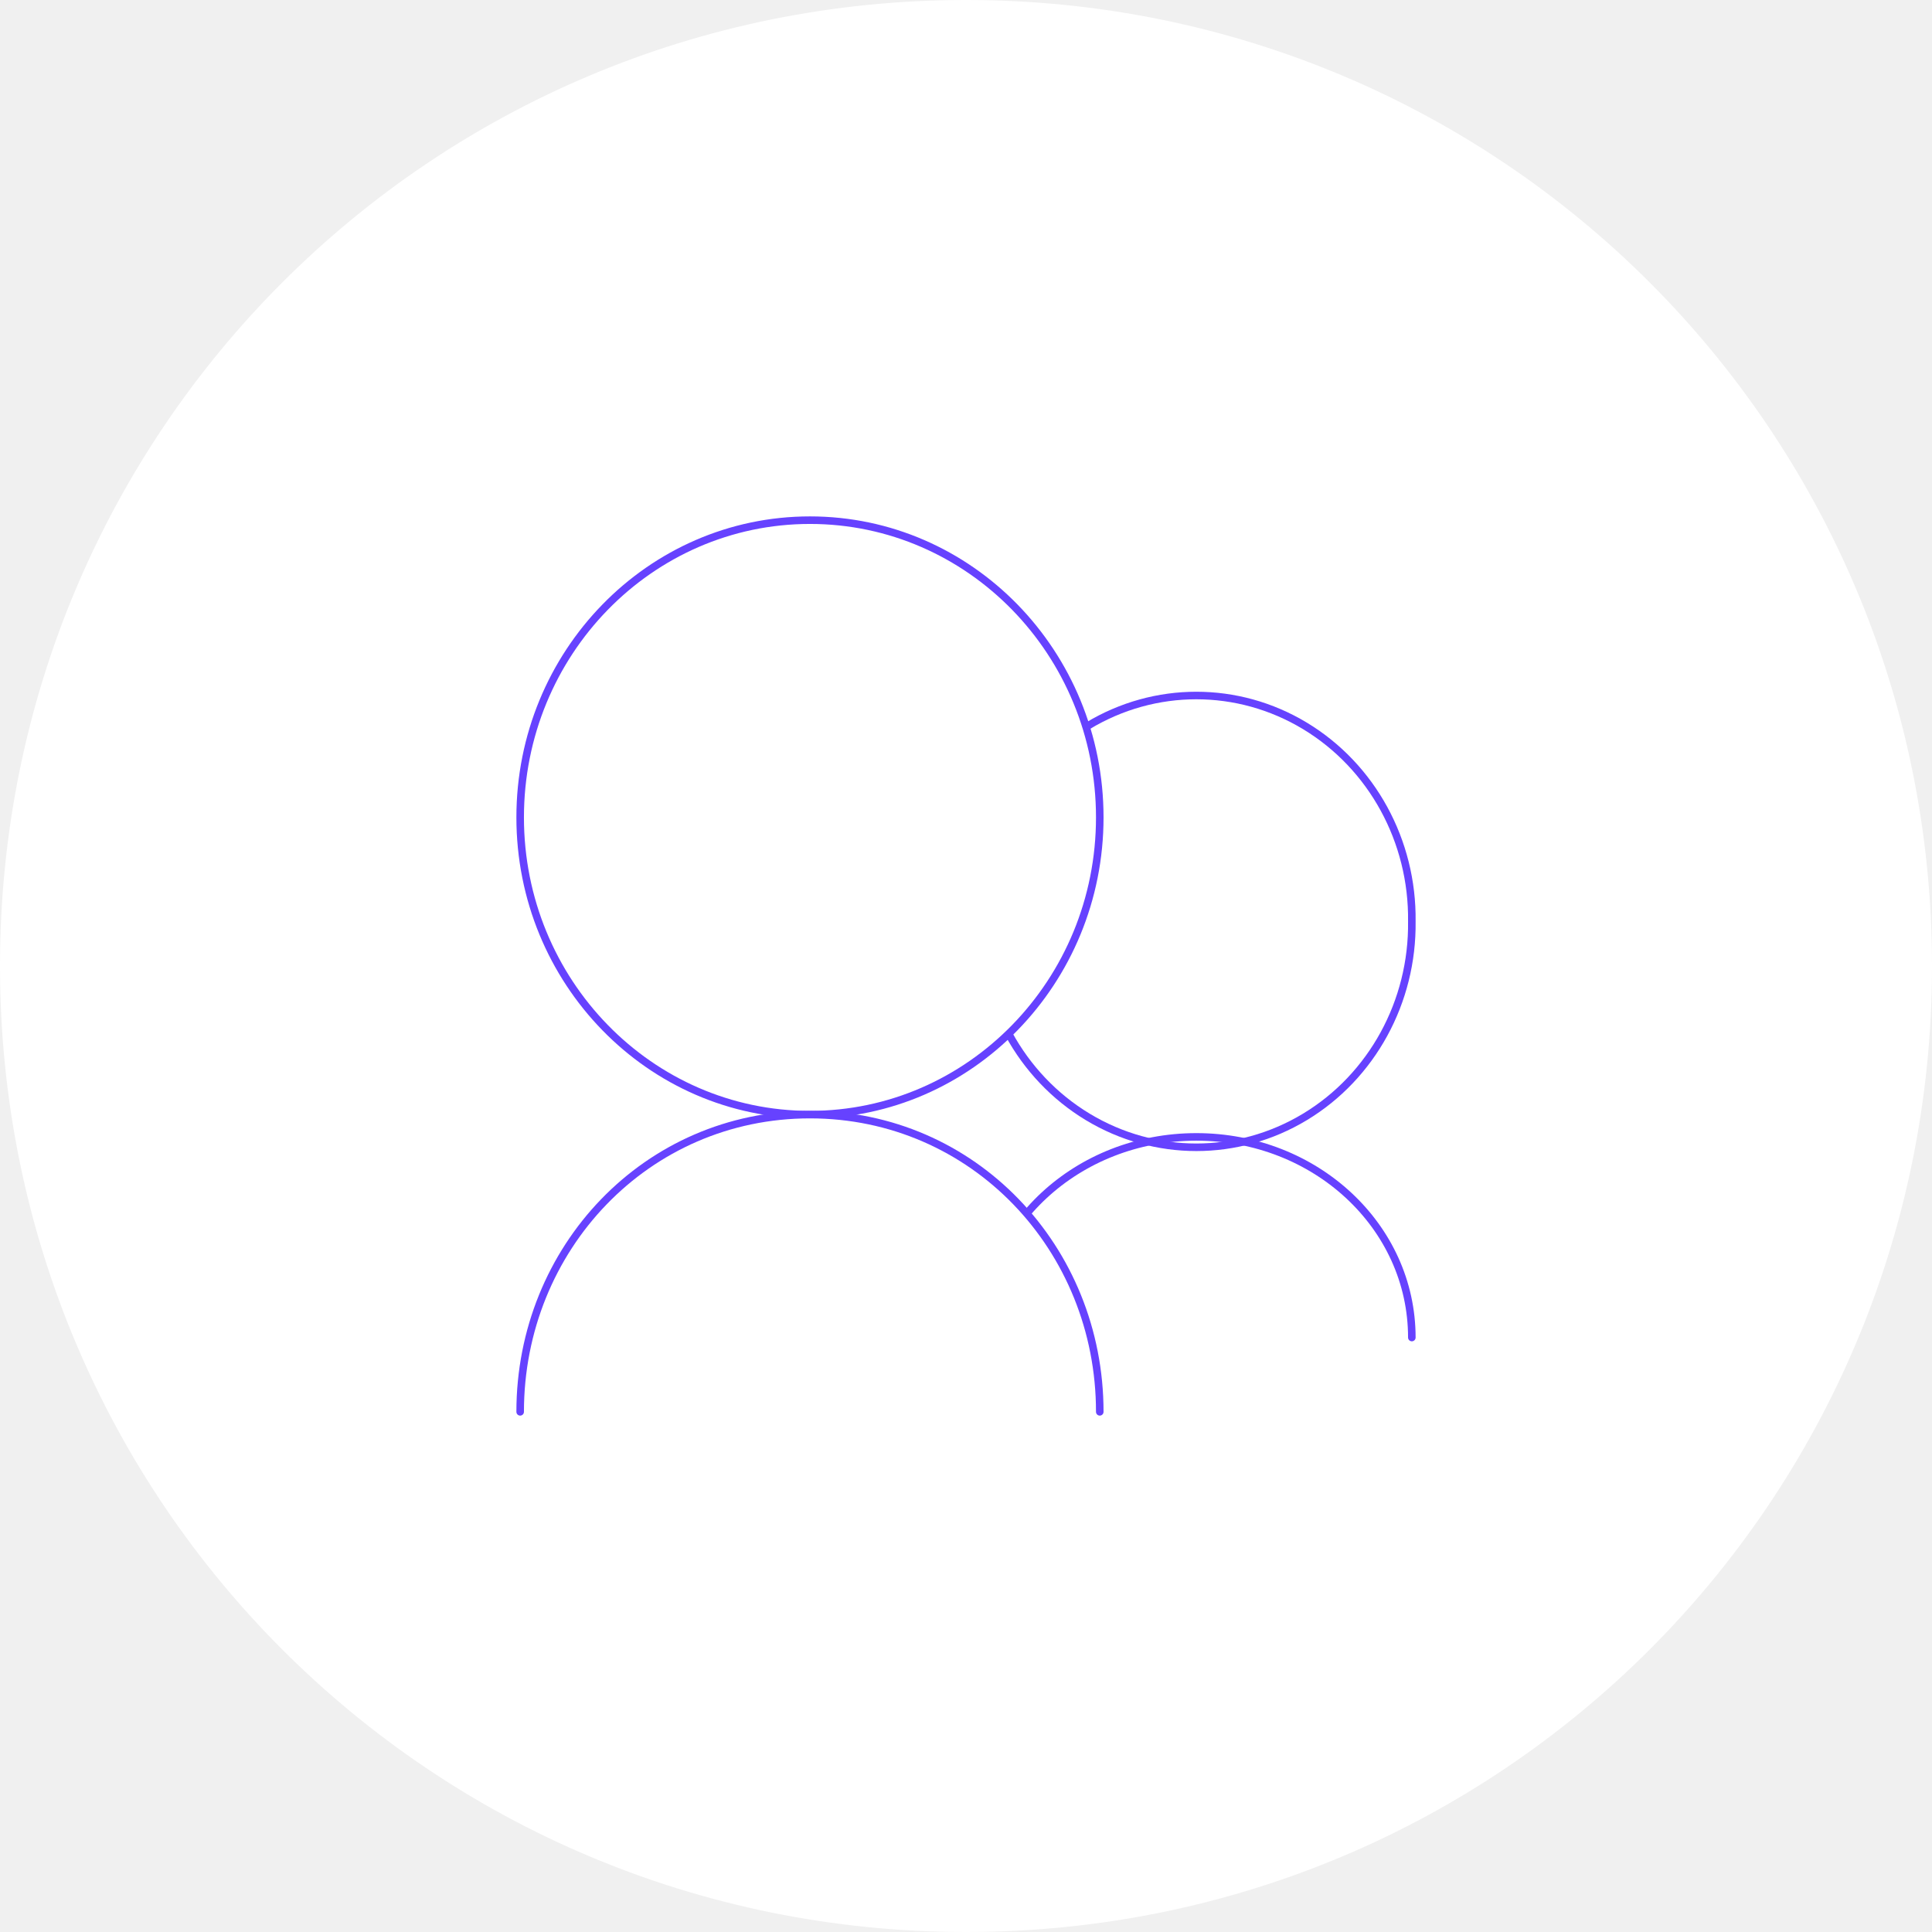
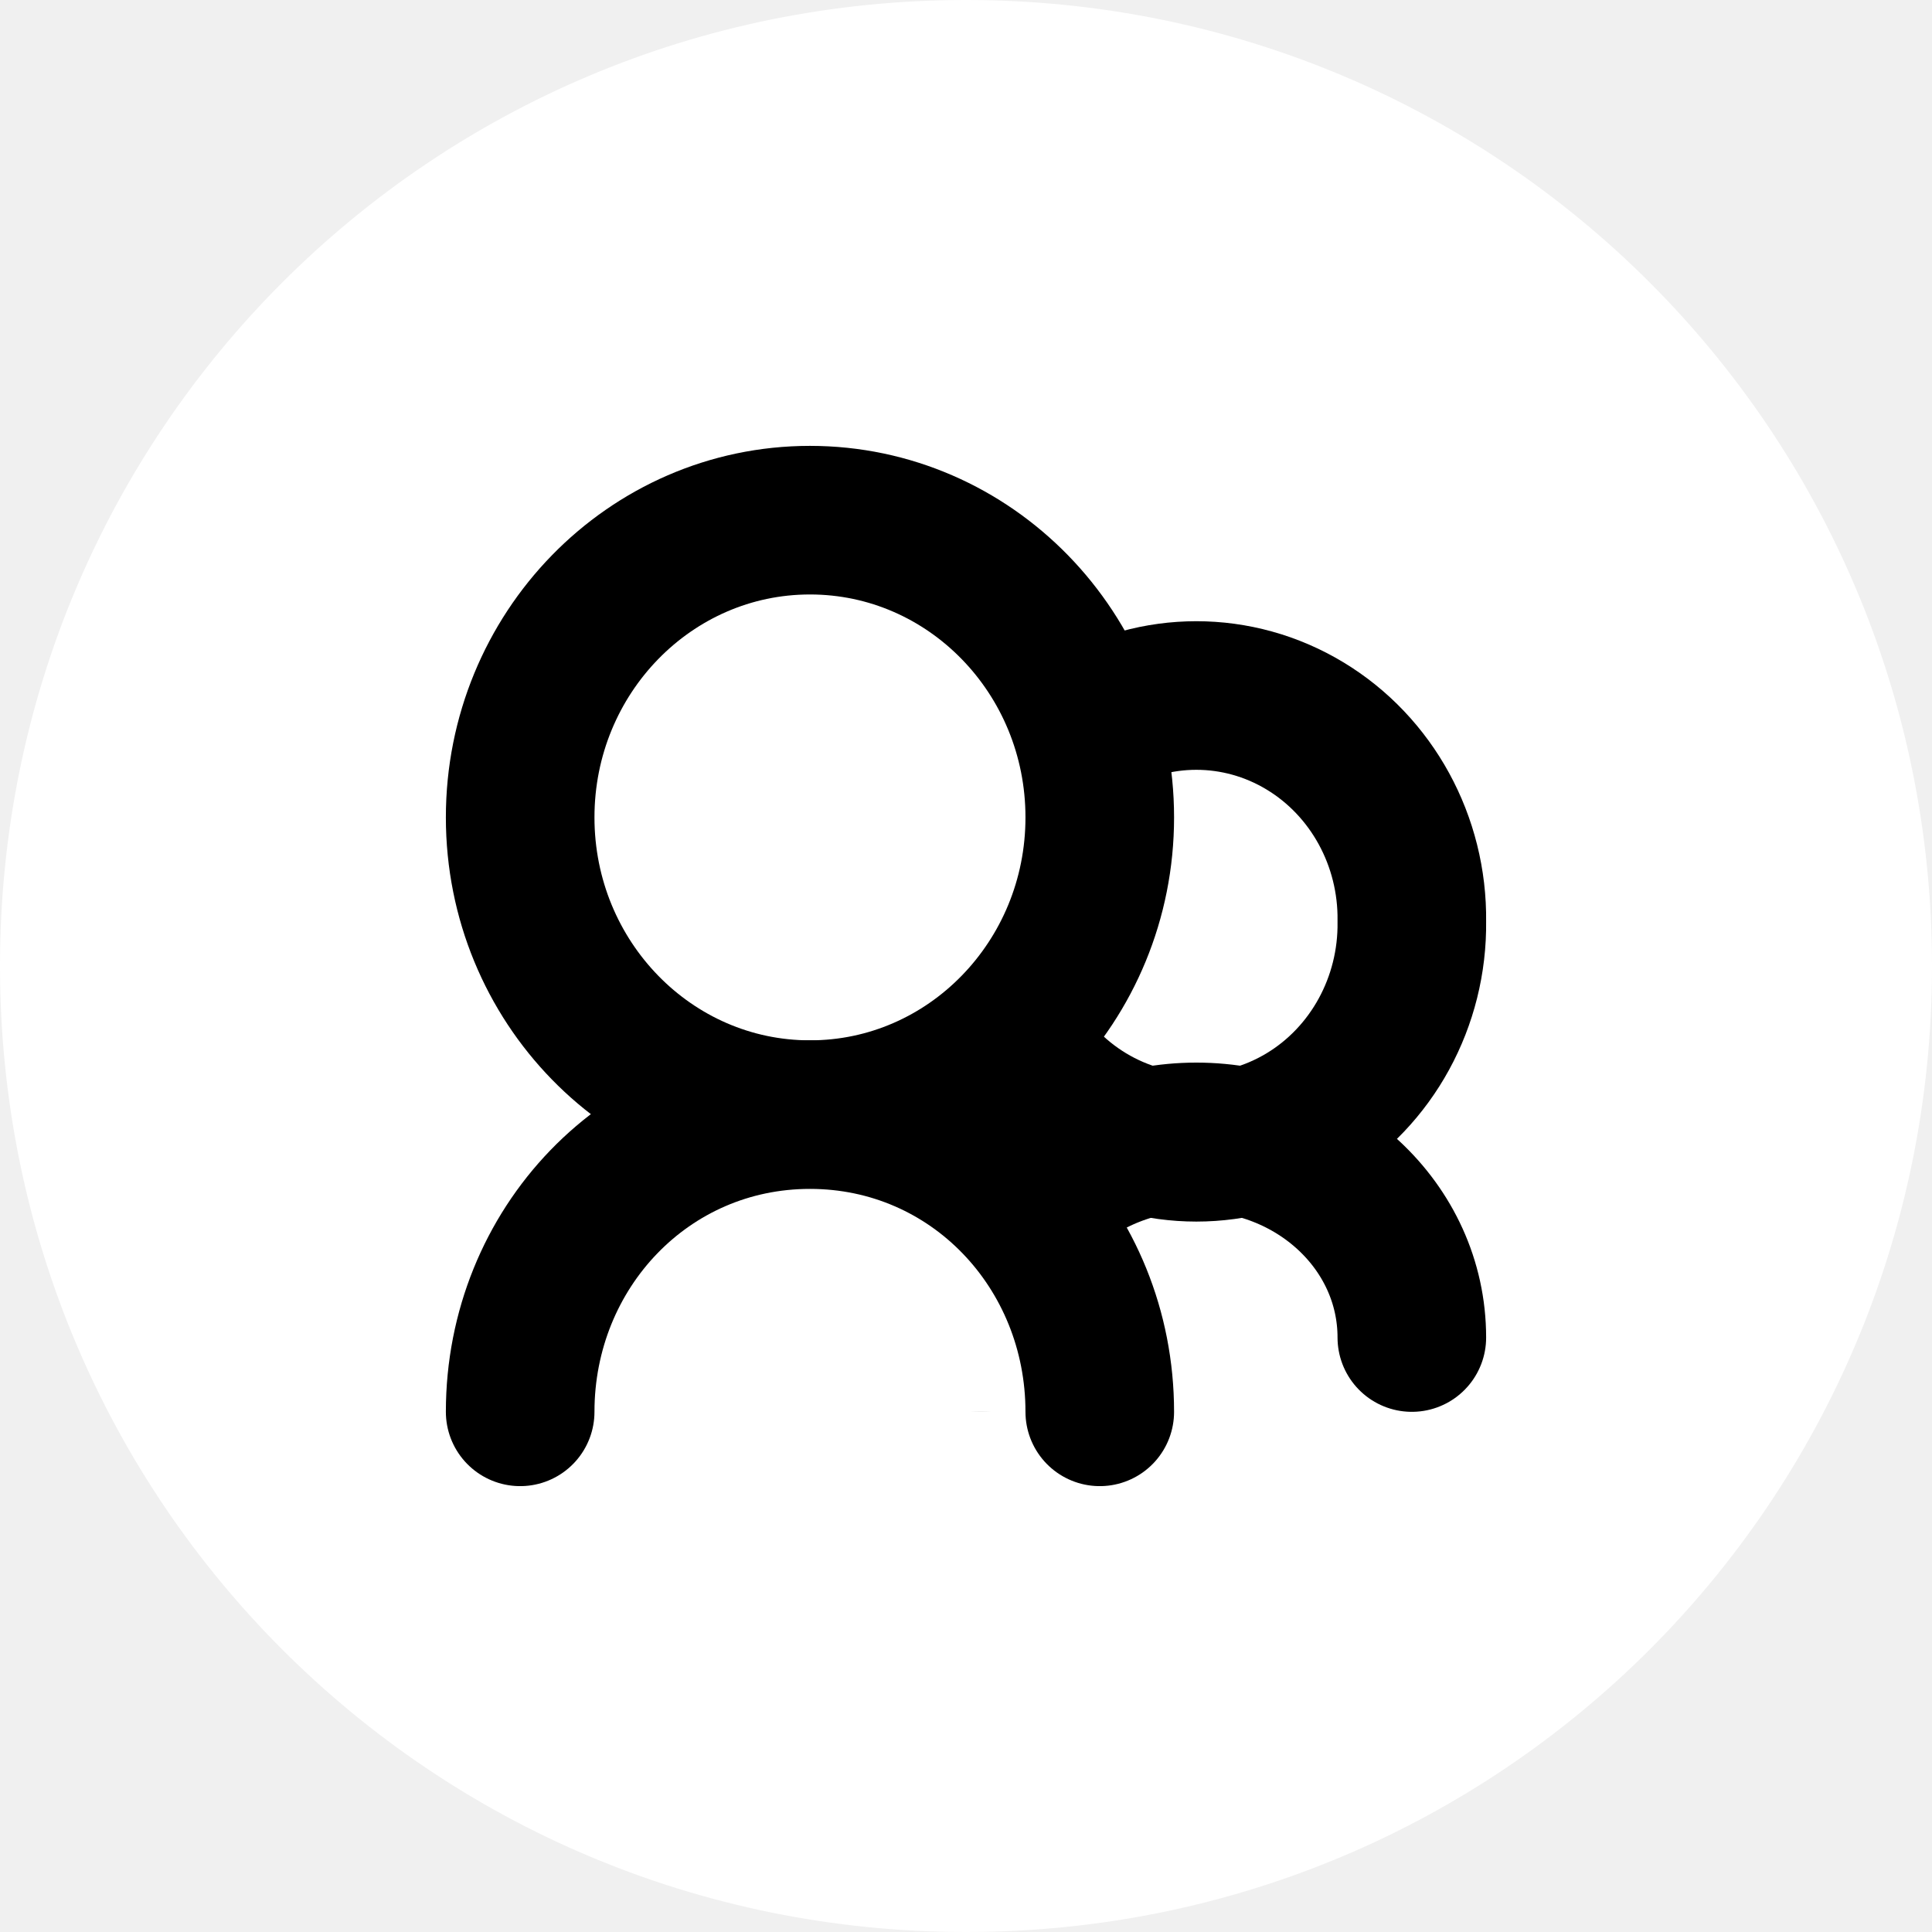
<svg xmlns="http://www.w3.org/2000/svg" version="1.1">
  <path d="M256 0l0 0c141.78 0 256 114.22 256 256l0 0c0 141.78-114.22 256-256 256l0 0c-141.78 0-256-114.22-256-256l0 0c0-141.78 114.22-256 256-256z" style="fill:currentcolor;fill-rule: evenodd; clip-rule: evenodd; fill: #FFFFFF;" />
-   <path d="M259.94 244.18a59.08 57.11 90 1 0 114.21 0 59.08 57.11 90 1 0-114.21 0z" style="fill:currentcolor;fill: none; stroke: #6642FF; stroke-width: 2;" />
-   <path d="M374.15 354.46c0-29.54-25.6-53.17-57.1-53.17s-57.11 23.63-57.11 53.17" style="fill:currentcolor;fill: none; stroke: #6642FF; stroke-width: 2; stroke-linecap: round;" />
-   <path d="M137.85 216.62a78.77 76.8 90 1 0 153.6 0 78.77 76.8 90 1 0-153.6 0z" style="fill:currentcolor;fill-rule: evenodd; clip-rule: evenodd; fill: #FFFFFF; stroke: #6642FF; stroke-width: 2;" />
-   <path d="M291.45 374.15c0-43.32-33.48-78.77-76.8-78.77-43.32 0-76.8 35.45-76.8 78.77" style="fill:currentcolor;fill-rule: evenodd; clip-rule: evenodd; fill: #FFFFFF; stroke: #6642FF; stroke-width: 2; stroke-linecap: round;" />
+   <path d="M259.94 244.18a59.08 57.11 90 1 0 114.21 0 59.08 57.11 90 1 0-114.21 0z" style="fill:currentcolor;fill: none; stroke: currentcolor; stroke-width: 39.38;" />
+   <path d="M374.15 354.46c0-29.54-25.6-53.17-57.1-53.17s-57.11 23.63-57.11 53.17" style="fill:currentcolor;fill: none; stroke: currentcolor; stroke-width: 39.38; stroke-linecap: round;" />
+   <path d="M137.85 216.62a78.77 76.8 90 1 0 153.6 0 78.77 76.8 90 1 0-153.6 0z" style="fill:currentcolor;fill-rule: evenodd; clip-rule: evenodd; fill: #FFFFFF; stroke: currentcolor; stroke-width: 39.38;" />
+   <path d="M291.45 374.15c0-43.32-33.48-78.77-76.8-78.77-43.32 0-76.8 35.45-76.8 78.77" style="fill:currentcolor;fill-rule: evenodd; clip-rule: evenodd; fill: #FFFFFF; stroke: currentcolor; stroke-width: 39.38; stroke-linecap: round;" />
</svg>
